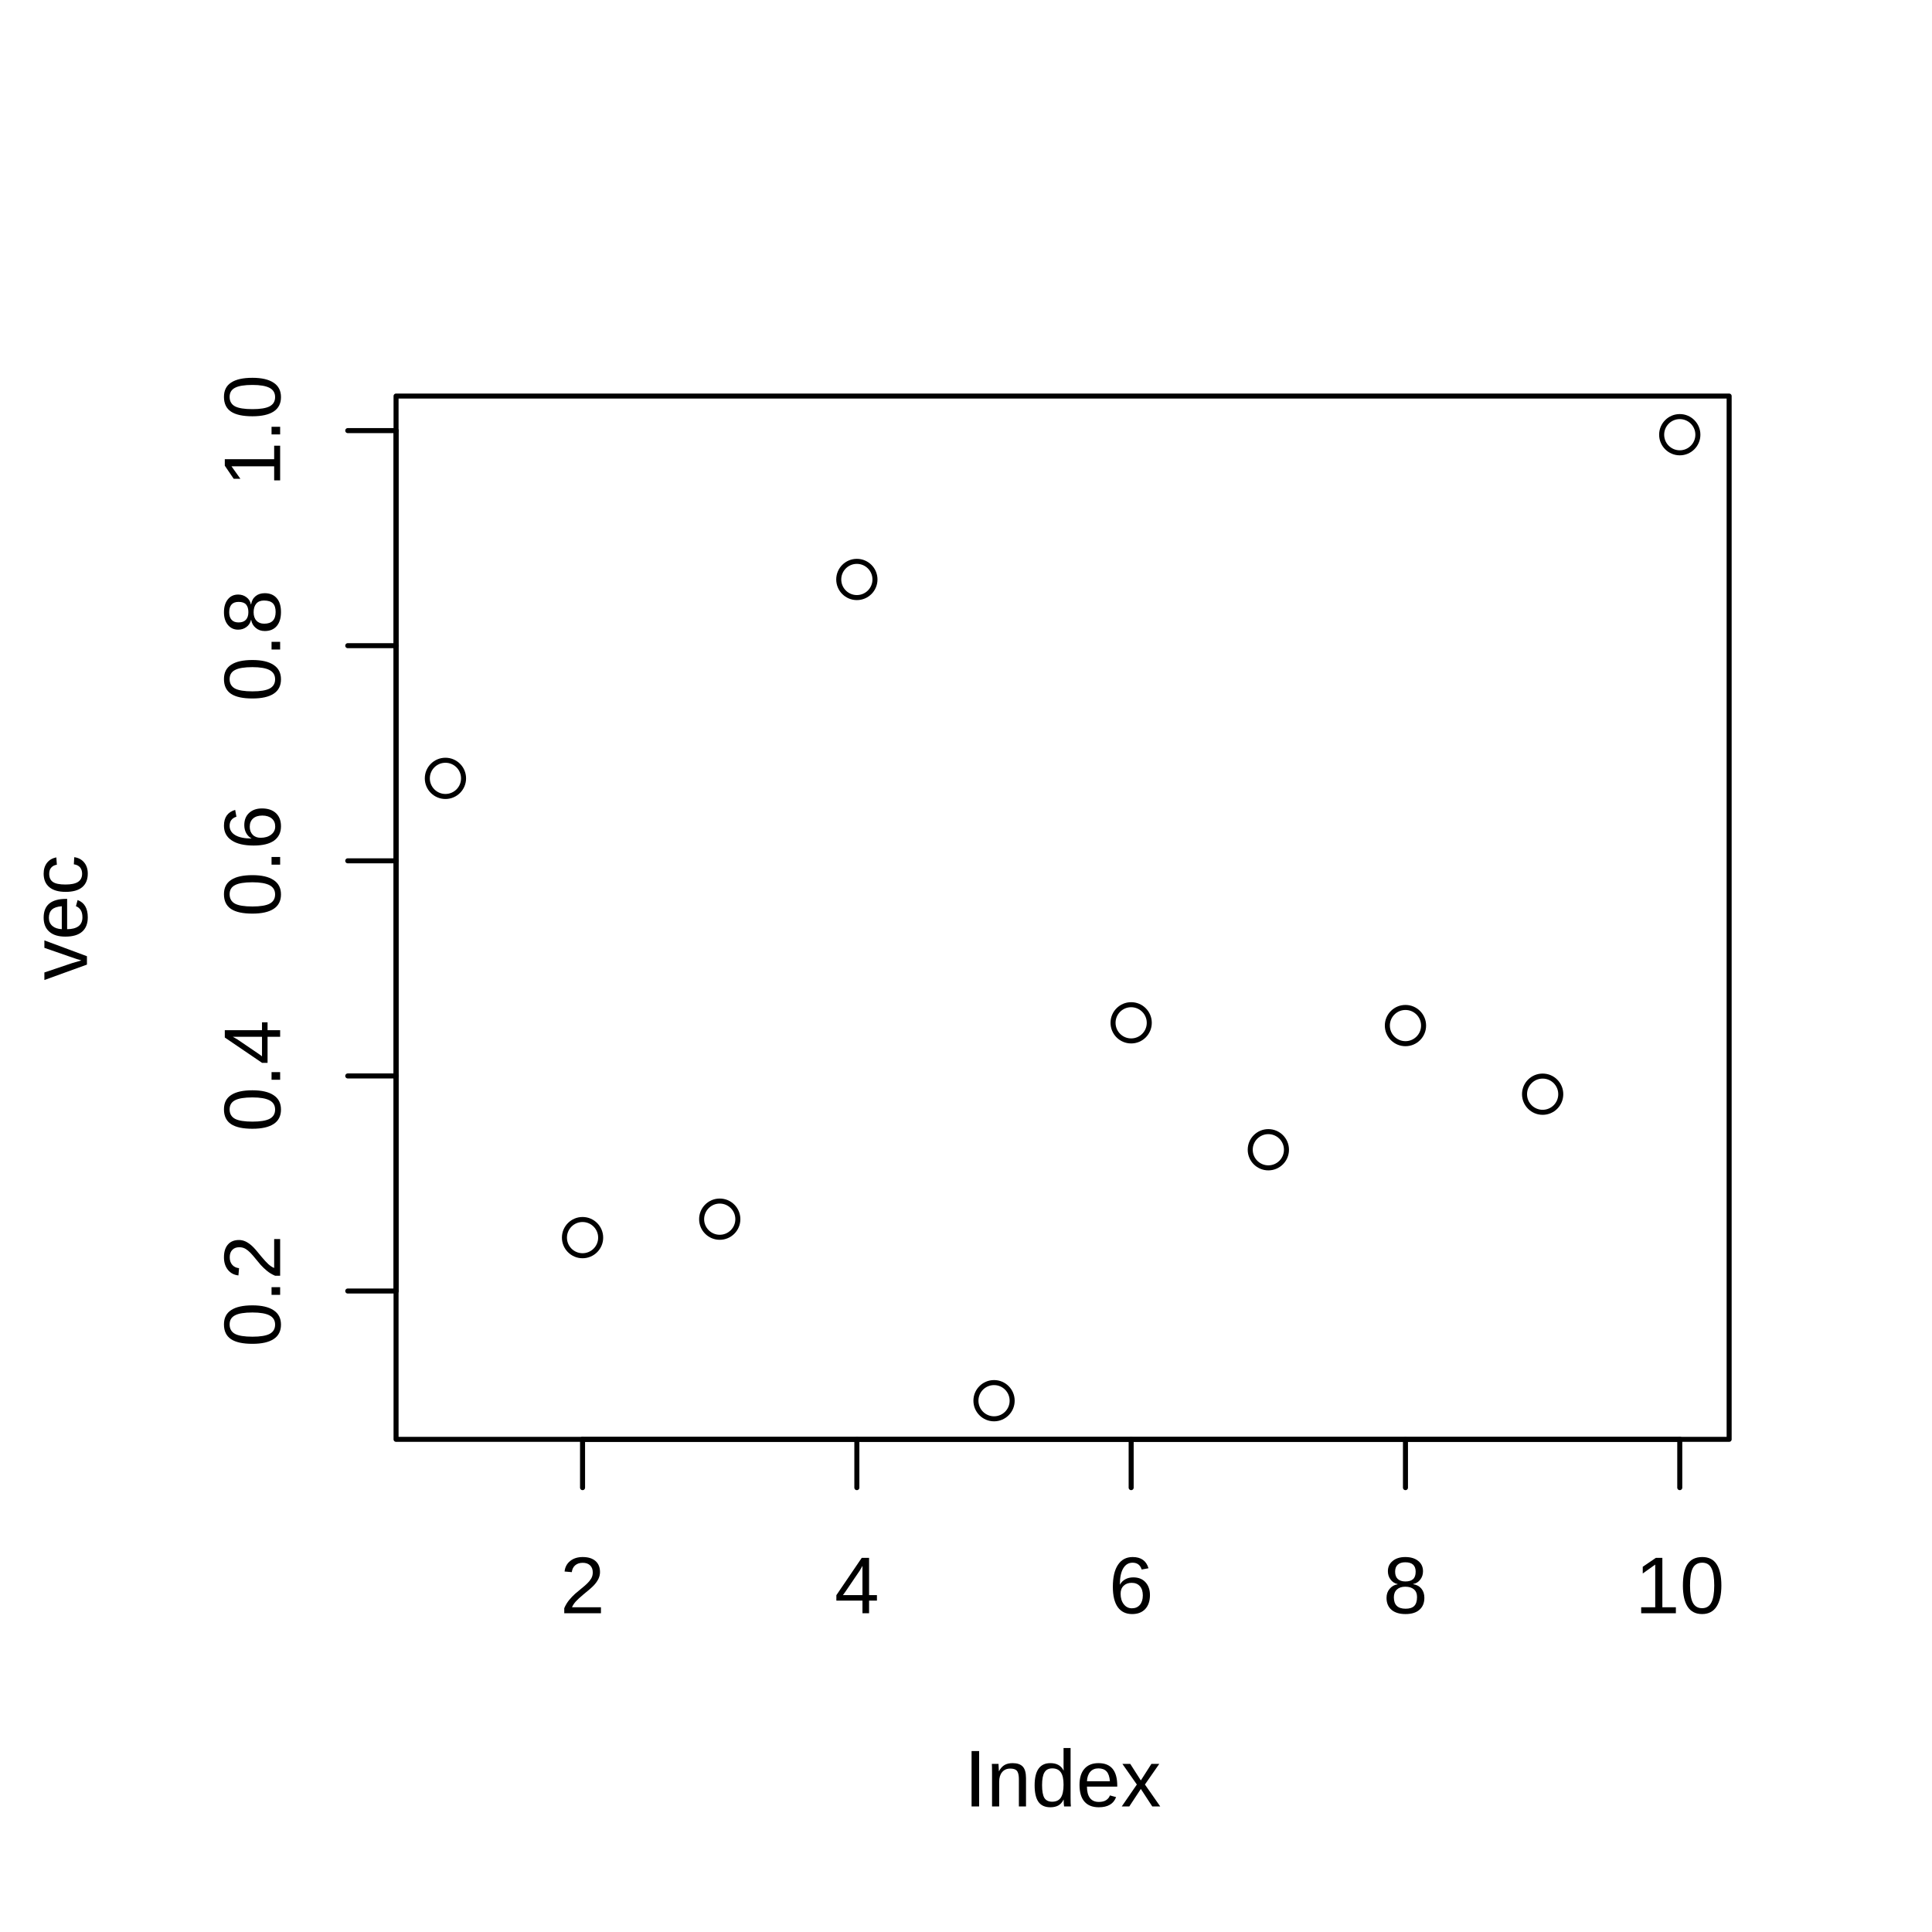
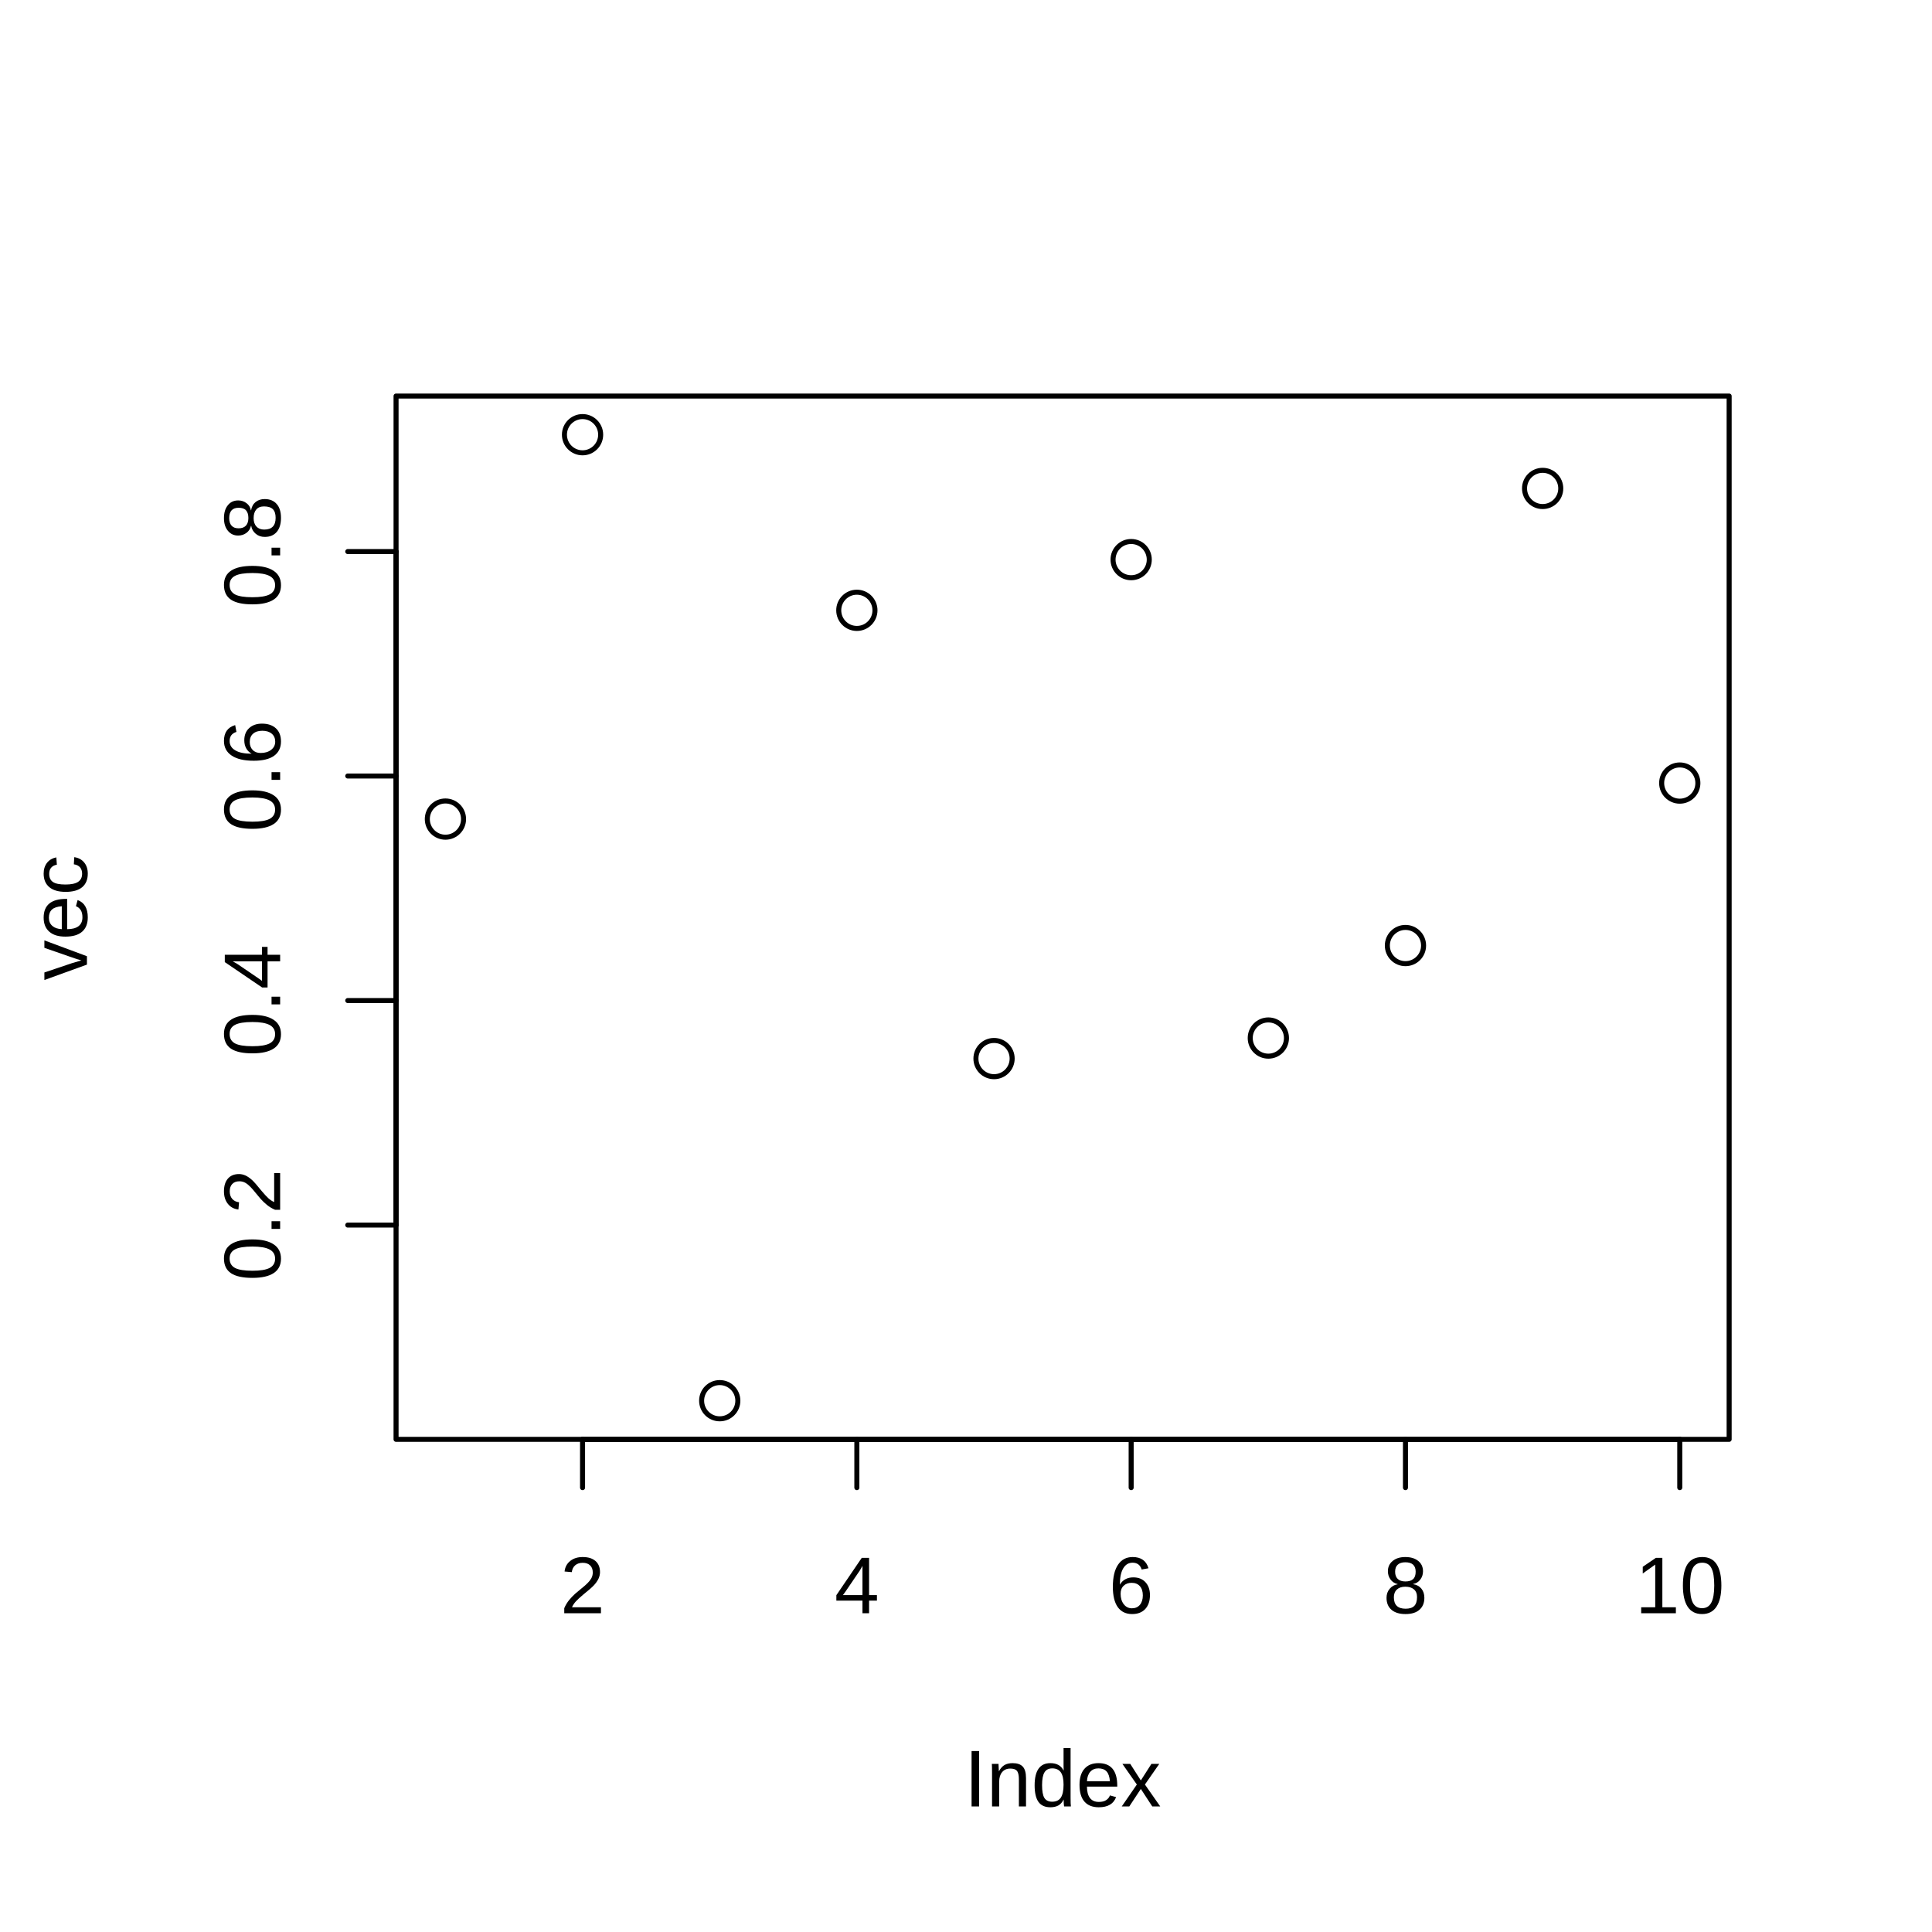
<svg xmlns="http://www.w3.org/2000/svg" class="svglite" width="288.00pt" height="288.00pt" viewBox="0 0 288.00 288.00">
  <defs>
    <style type="text/css">
    .svglite line, .svglite polyline, .svglite polygon, .svglite path, .svglite rect, .svglite circle {
      fill: none;
      stroke: #000000;
      stroke-linecap: round;
      stroke-linejoin: round;
      stroke-miterlimit: 10.00;
    }
    .svglite text {
      white-space: pre;
    }
  </style>
  </defs>
  <rect width="100%" height="100%" style="stroke: none; fill: #FFFFFF;" />
  <defs>
    <clipPath id="cpMC4wMHwyODguMDB8MC4wMHwyODguMDA=">
      <rect x="0.00" y="0.00" width="288.00" height="288.00" />
    </clipPath>
  </defs>
  <g clip-path="url(#cpMC4wMHwyODguMDB8MC4wMHwyODguMDA=)">
</g>
  <defs>
    <clipPath id="cpNTkuMDR8MjU3Ljc2fDU5LjA0fDIxNC41Ng==">
      <rect x="59.04" y="59.04" width="198.72" height="155.52" />
    </clipPath>
  </defs>
  <g clip-path="url(#cpNTkuMDR8MjU3Ljc2fDU5LjA0fDIxNC41Ng==)">
-     <circle cx="66.40" cy="116.03" r="2.70" style="stroke-width: 0.75;" />
-     <circle cx="86.84" cy="184.49" r="2.70" style="stroke-width: 0.75;" />
-     <circle cx="107.29" cy="181.74" r="2.70" style="stroke-width: 0.75;" />
-     <circle cx="127.73" cy="86.38" r="2.70" style="stroke-width: 0.75;" />
-     <circle cx="148.18" cy="208.80" r="2.70" style="stroke-width: 0.75;" />
-     <circle cx="168.62" cy="152.47" r="2.70" style="stroke-width: 0.75;" />
-     <circle cx="189.07" cy="171.39" r="2.70" style="stroke-width: 0.75;" />
-     <circle cx="209.51" cy="152.88" r="2.70" style="stroke-width: 0.75;" />
-     <circle cx="229.96" cy="163.11" r="2.70" style="stroke-width: 0.75;" />
-     <circle cx="250.40" cy="64.80" r="2.70" style="stroke-width: 0.75;" />
+     <circle cx="66.40" cy="122.10" r="2.70" style="stroke-width: 0.75;" />
+     <circle cx="86.84" cy="64.80" r="2.70" style="stroke-width: 0.75;" />
+     <circle cx="107.29" cy="208.80" r="2.70" style="stroke-width: 0.75;" />
+     <circle cx="127.73" cy="90.98" r="2.70" style="stroke-width: 0.75;" />
+     <circle cx="148.18" cy="157.80" r="2.70" style="stroke-width: 0.75;" />
+     <circle cx="168.62" cy="83.42" r="2.70" style="stroke-width: 0.75;" />
+     <circle cx="189.07" cy="154.74" r="2.70" style="stroke-width: 0.75;" />
+     <circle cx="209.51" cy="140.95" r="2.70" style="stroke-width: 0.75;" />
+     <circle cx="229.96" cy="72.81" r="2.70" style="stroke-width: 0.75;" />
+     <circle cx="250.40" cy="116.73" r="2.70" style="stroke-width: 0.75;" />
  </g>
  <g clip-path="url(#cpMC4wMHwyODguMDB8MC4wMHwyODguMDA=)">
    <line x1="86.84" y1="214.56" x2="250.40" y2="214.56" style="stroke-width: 0.75;" />
    <line x1="86.84" y1="214.56" x2="86.84" y2="221.76" style="stroke-width: 0.75;" />
    <line x1="127.73" y1="214.56" x2="127.73" y2="221.76" style="stroke-width: 0.75;" />
    <line x1="168.62" y1="214.56" x2="168.62" y2="221.76" style="stroke-width: 0.75;" />
    <line x1="209.51" y1="214.56" x2="209.51" y2="221.76" style="stroke-width: 0.75;" />
    <line x1="250.40" y1="214.56" x2="250.40" y2="221.76" style="stroke-width: 0.75;" />
    <text x="86.84" y="240.48" text-anchor="middle" style="font-size: 12.00px; font-family: &quot;Liberation Sans&quot;;" textLength="7.64px" lengthAdjust="spacingAndGlyphs">2</text>
    <text x="127.73" y="240.48" text-anchor="middle" style="font-size: 12.00px; font-family: &quot;Liberation Sans&quot;;" textLength="7.64px" lengthAdjust="spacingAndGlyphs">4</text>
    <text x="168.62" y="240.48" text-anchor="middle" style="font-size: 12.00px; font-family: &quot;Liberation Sans&quot;;" textLength="7.64px" lengthAdjust="spacingAndGlyphs">6</text>
    <text x="209.51" y="240.48" text-anchor="middle" style="font-size: 12.00px; font-family: &quot;Liberation Sans&quot;;" textLength="7.64px" lengthAdjust="spacingAndGlyphs">8</text>
    <text x="250.40" y="240.48" text-anchor="middle" style="font-size: 12.00px; font-family: &quot;Liberation Sans&quot;;" textLength="15.28px" lengthAdjust="spacingAndGlyphs">10</text>
-     <line x1="59.04" y1="192.45" x2="59.04" y2="64.19" style="stroke-width: 0.75;" />
-     <line x1="59.04" y1="192.45" x2="51.84" y2="192.45" style="stroke-width: 0.75;" />
-     <line x1="59.04" y1="160.39" x2="51.84" y2="160.39" style="stroke-width: 0.75;" />
-     <line x1="59.04" y1="128.32" x2="51.84" y2="128.32" style="stroke-width: 0.75;" />
-     <line x1="59.04" y1="96.25" x2="51.84" y2="96.25" style="stroke-width: 0.75;" />
-     <line x1="59.04" y1="64.19" x2="51.84" y2="64.19" style="stroke-width: 0.75;" />
-     <text transform="translate(41.76,192.45) rotate(-90)" text-anchor="middle" style="font-size: 12.00px; font-family: &quot;Liberation Sans&quot;;" textLength="19.09px" lengthAdjust="spacingAndGlyphs">0.2</text>
-     <text transform="translate(41.76,160.39) rotate(-90)" text-anchor="middle" style="font-size: 12.00px; font-family: &quot;Liberation Sans&quot;;" textLength="19.09px" lengthAdjust="spacingAndGlyphs">0.4</text>
-     <text transform="translate(41.76,128.32) rotate(-90)" text-anchor="middle" style="font-size: 12.00px; font-family: &quot;Liberation Sans&quot;;" textLength="19.09px" lengthAdjust="spacingAndGlyphs">0.6</text>
-     <text transform="translate(41.76,96.25) rotate(-90)" text-anchor="middle" style="font-size: 12.00px; font-family: &quot;Liberation Sans&quot;;" textLength="19.09px" lengthAdjust="spacingAndGlyphs">0.8</text>
-     <text transform="translate(41.76,64.19) rotate(-90)" text-anchor="middle" style="font-size: 12.00px; font-family: &quot;Liberation Sans&quot;;" textLength="19.09px" lengthAdjust="spacingAndGlyphs">1.0</text>
+     <line x1="59.04" y1="182.62" x2="59.04" y2="82.22" style="stroke-width: 0.75;" />
+     <line x1="59.04" y1="182.62" x2="51.84" y2="182.62" style="stroke-width: 0.75;" />
+     <line x1="59.04" y1="149.15" x2="51.84" y2="149.15" style="stroke-width: 0.75;" />
+     <line x1="59.04" y1="115.68" x2="51.84" y2="115.68" style="stroke-width: 0.75;" />
+     <line x1="59.04" y1="82.22" x2="51.84" y2="82.22" style="stroke-width: 0.75;" />
+     <text transform="translate(41.76,182.62) rotate(-90)" text-anchor="middle" style="font-size: 12.00px; font-family: &quot;Liberation Sans&quot;;" textLength="19.09px" lengthAdjust="spacingAndGlyphs">0.2</text>
+     <text transform="translate(41.76,149.15) rotate(-90)" text-anchor="middle" style="font-size: 12.00px; font-family: &quot;Liberation Sans&quot;;" textLength="19.09px" lengthAdjust="spacingAndGlyphs">0.4</text>
+     <text transform="translate(41.76,115.68) rotate(-90)" text-anchor="middle" style="font-size: 12.00px; font-family: &quot;Liberation Sans&quot;;" textLength="19.09px" lengthAdjust="spacingAndGlyphs">0.6</text>
+     <text transform="translate(41.76,82.22) rotate(-90)" text-anchor="middle" style="font-size: 12.00px; font-family: &quot;Liberation Sans&quot;;" textLength="19.09px" lengthAdjust="spacingAndGlyphs">0.8</text>
    <polygon points="59.04,214.56 257.76,214.56 257.76,59.04 59.04,59.04 " style="stroke-width: 0.75;" />
    <text x="158.40" y="269.28" text-anchor="middle" style="font-size: 12.00px; font-family: &quot;Liberation Sans&quot;;" textLength="33.06px" lengthAdjust="spacingAndGlyphs">Index</text>
    <text transform="translate(12.96,136.80) rotate(-90)" text-anchor="middle" style="font-size: 12.00px; font-family: &quot;Liberation Sans&quot;;" textLength="21.10px" lengthAdjust="spacingAndGlyphs">vec</text>
  </g>
</svg>
